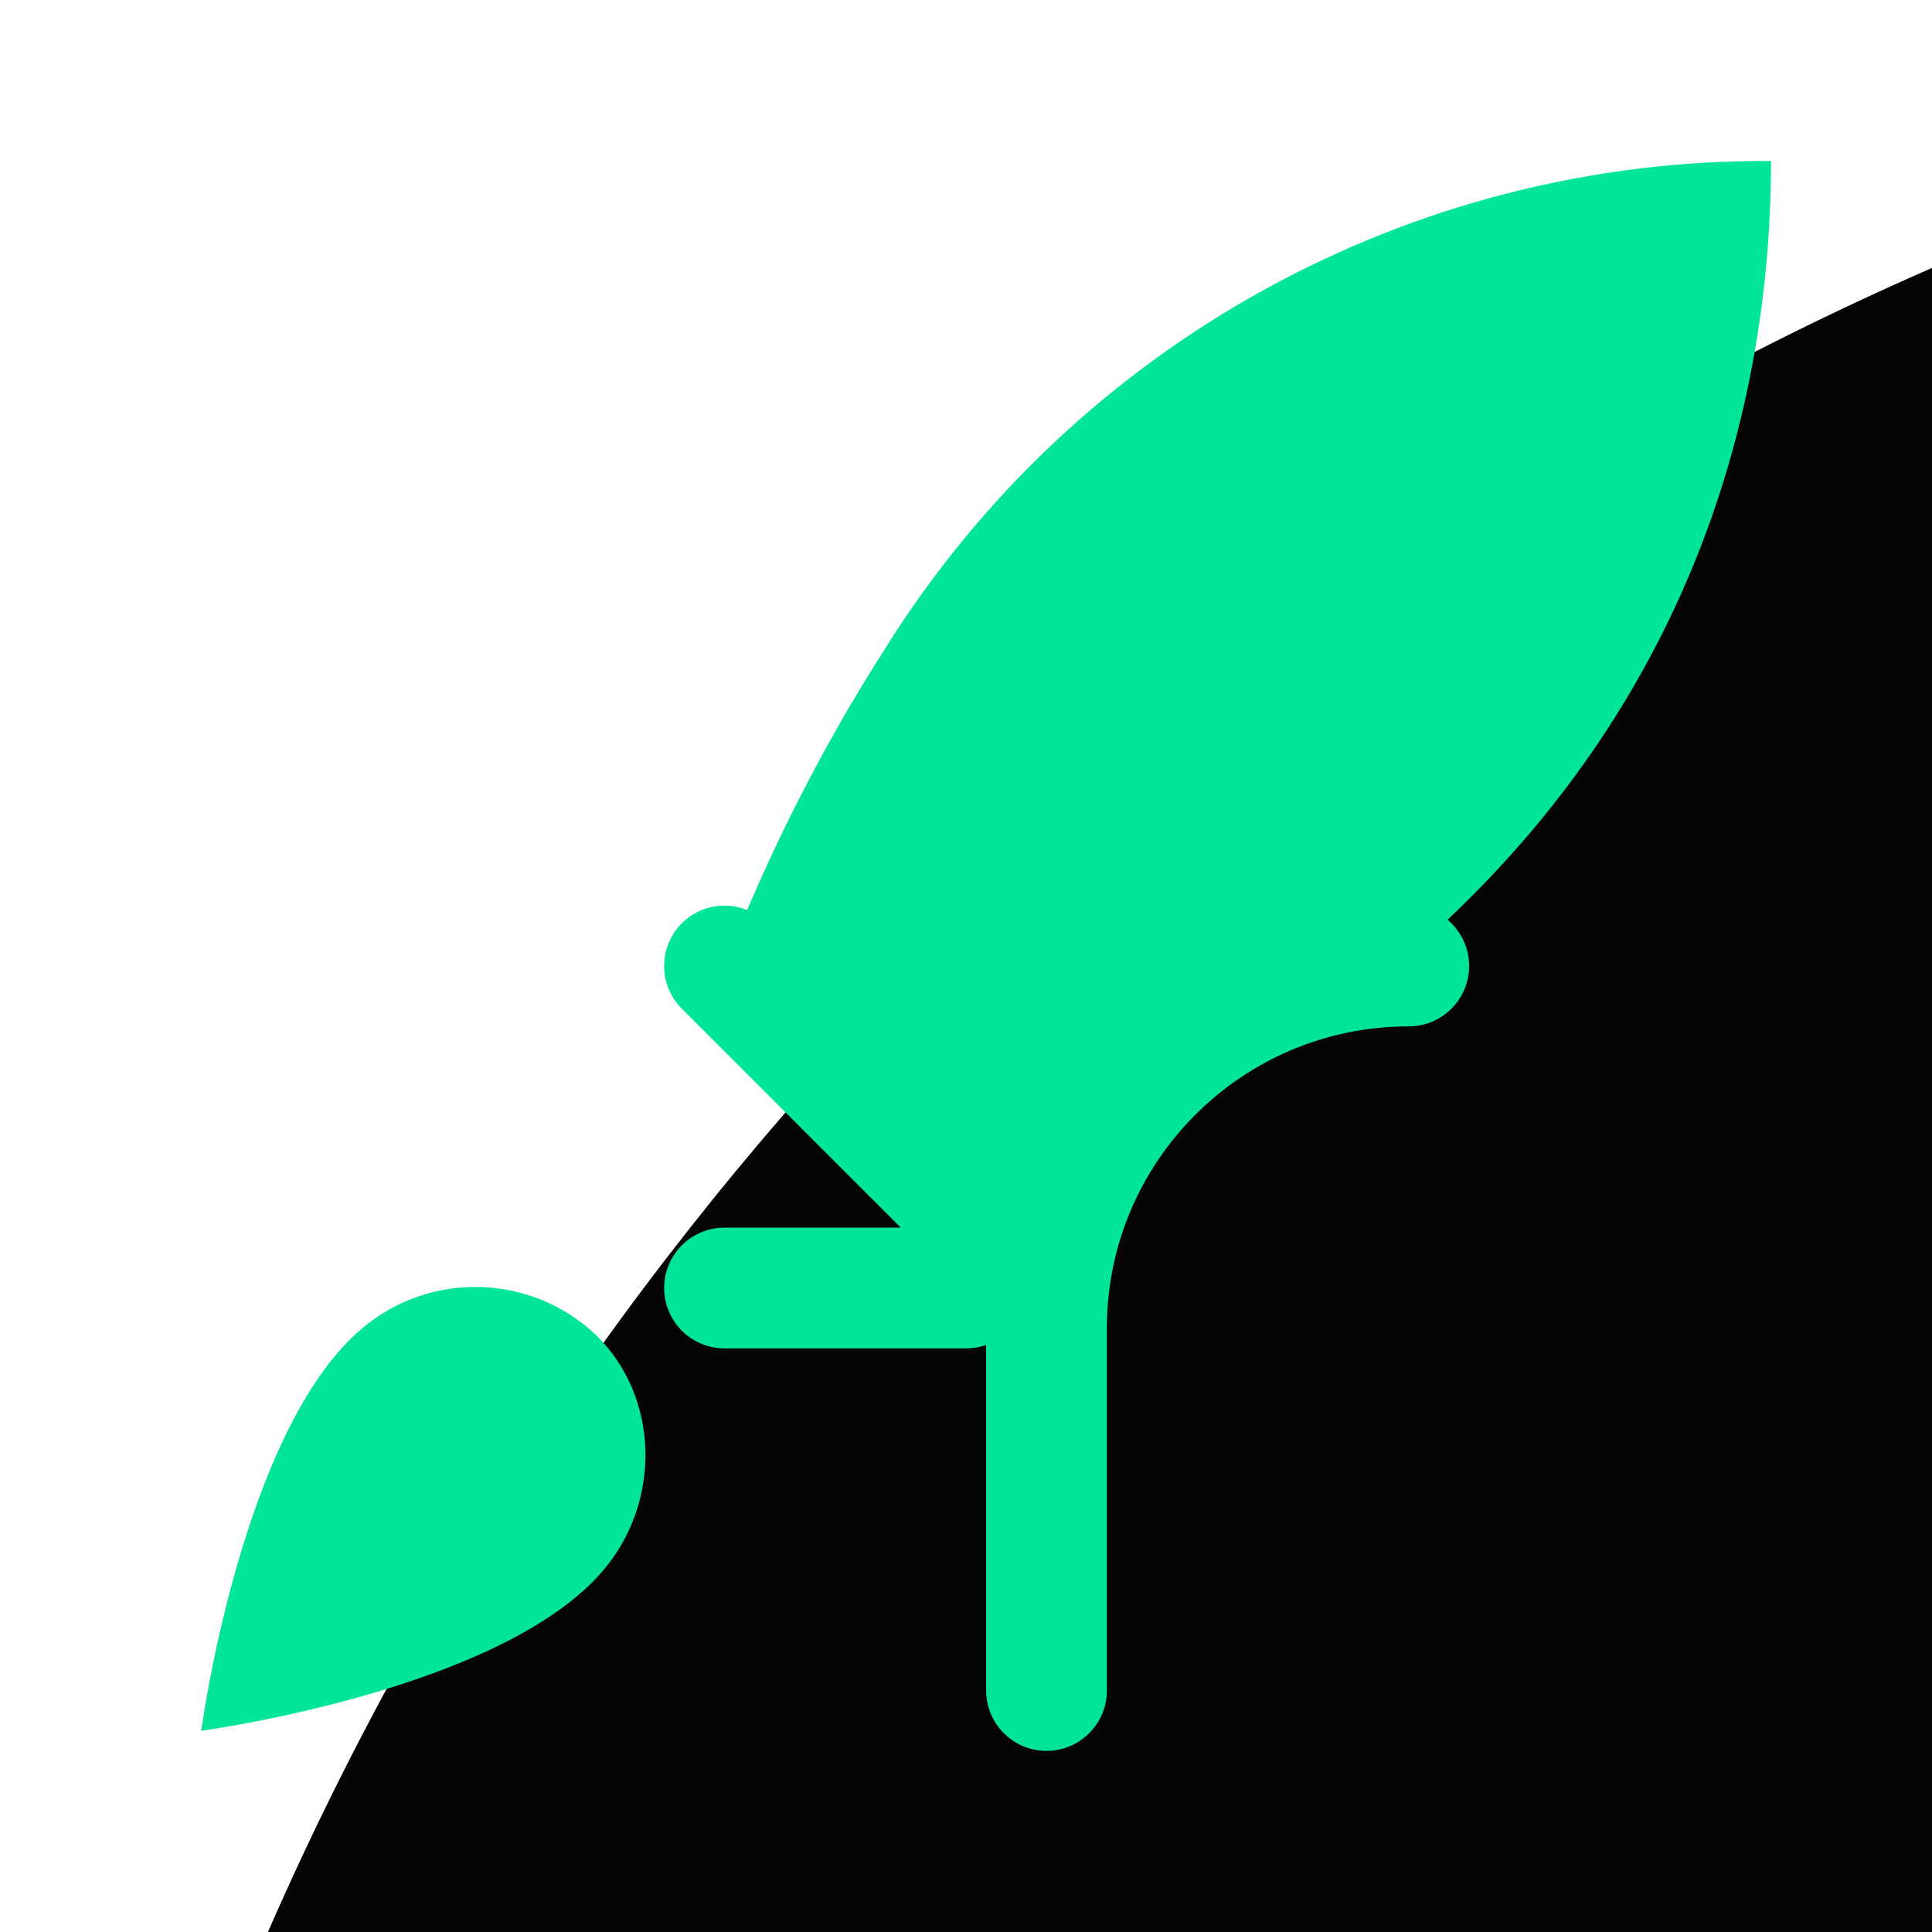
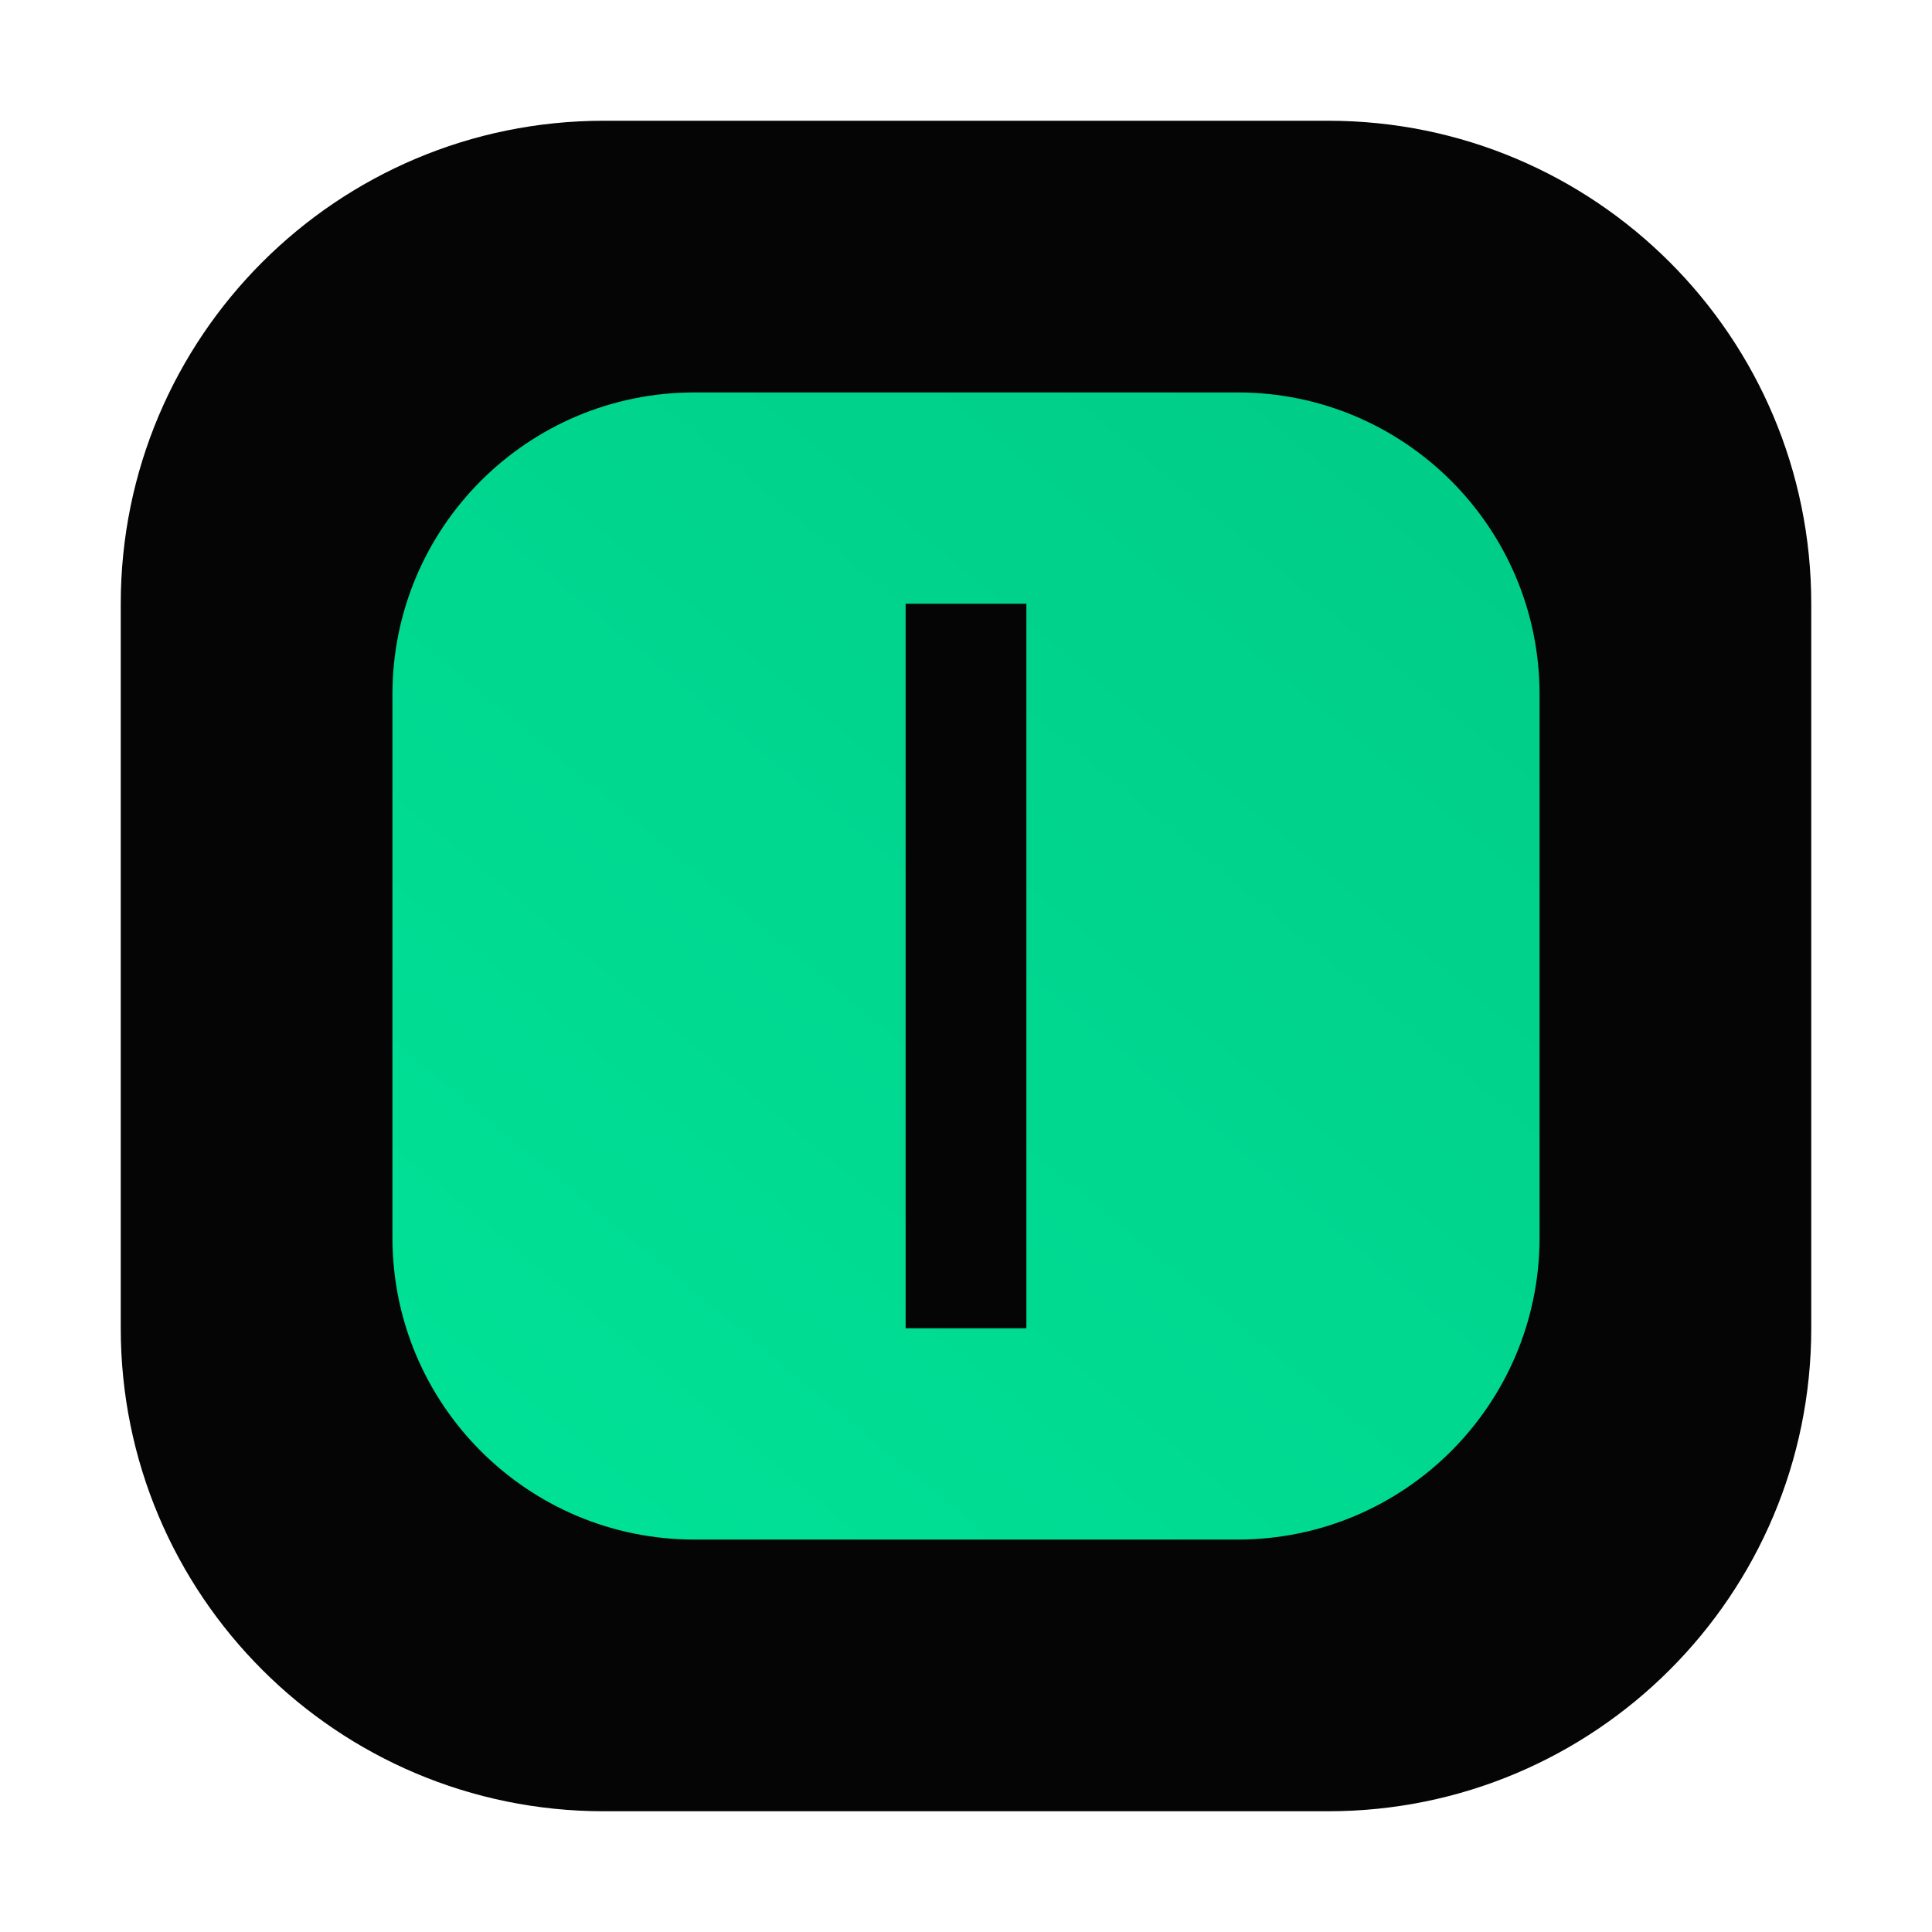
- <svg xmlns="http://www.w3.org/2000/svg" width="180" height="180" viewBox="0 0 24 24" fill="none">
-   <rect width="180" height="180" rx="40" fill="#050505" />
-   <path d="M4.5 16.5c-1.5 1.26-2 5-2 5s3.74-.5 5-2c.71-.84.7-2.13-.09-2.91a2.18 2.18 0 0 0-2.91-.09z" fill="#00E599" />
-   <path d="m12 15-3-3a22 22 0 0 1 2-3.95A12.88 12.88 0 0 1 22 2c0 2.72-.78 7.5-6 11a22.35 22.35 0 0 1-4 2z" fill="#00E599" />
-   <path d="m9 12 4 4M12 16H9M13 21v-4.5a4.5 4.5 0 0 1 4.5-4.5" stroke="#00E599" stroke-width="1.5" stroke-linecap="round" stroke-linejoin="round" fill="none" />
+ <svg xmlns="http://www.w3.org/2000/svg" width="180" height="180" viewBox="0 0 32 32" fill="none">
+   <defs>
+     <linearGradient id="g" x1="6" y1="28" x2="26" y2="4" gradientUnits="userSpaceOnUse">
+       <stop stop-color="#00E599" />
+       <stop offset="1" stop-color="#00c985" />
+     </linearGradient>
+   </defs>
+   <rect x="2" y="2" width="28" height="28" rx="8" fill="#050505" />
+   <rect x="6.5" y="6.5" width="19" height="19" rx="5" fill="url(#g)" />
+   <path d="M15 10h2v12h-2z" fill="#050505" />
</svg>
